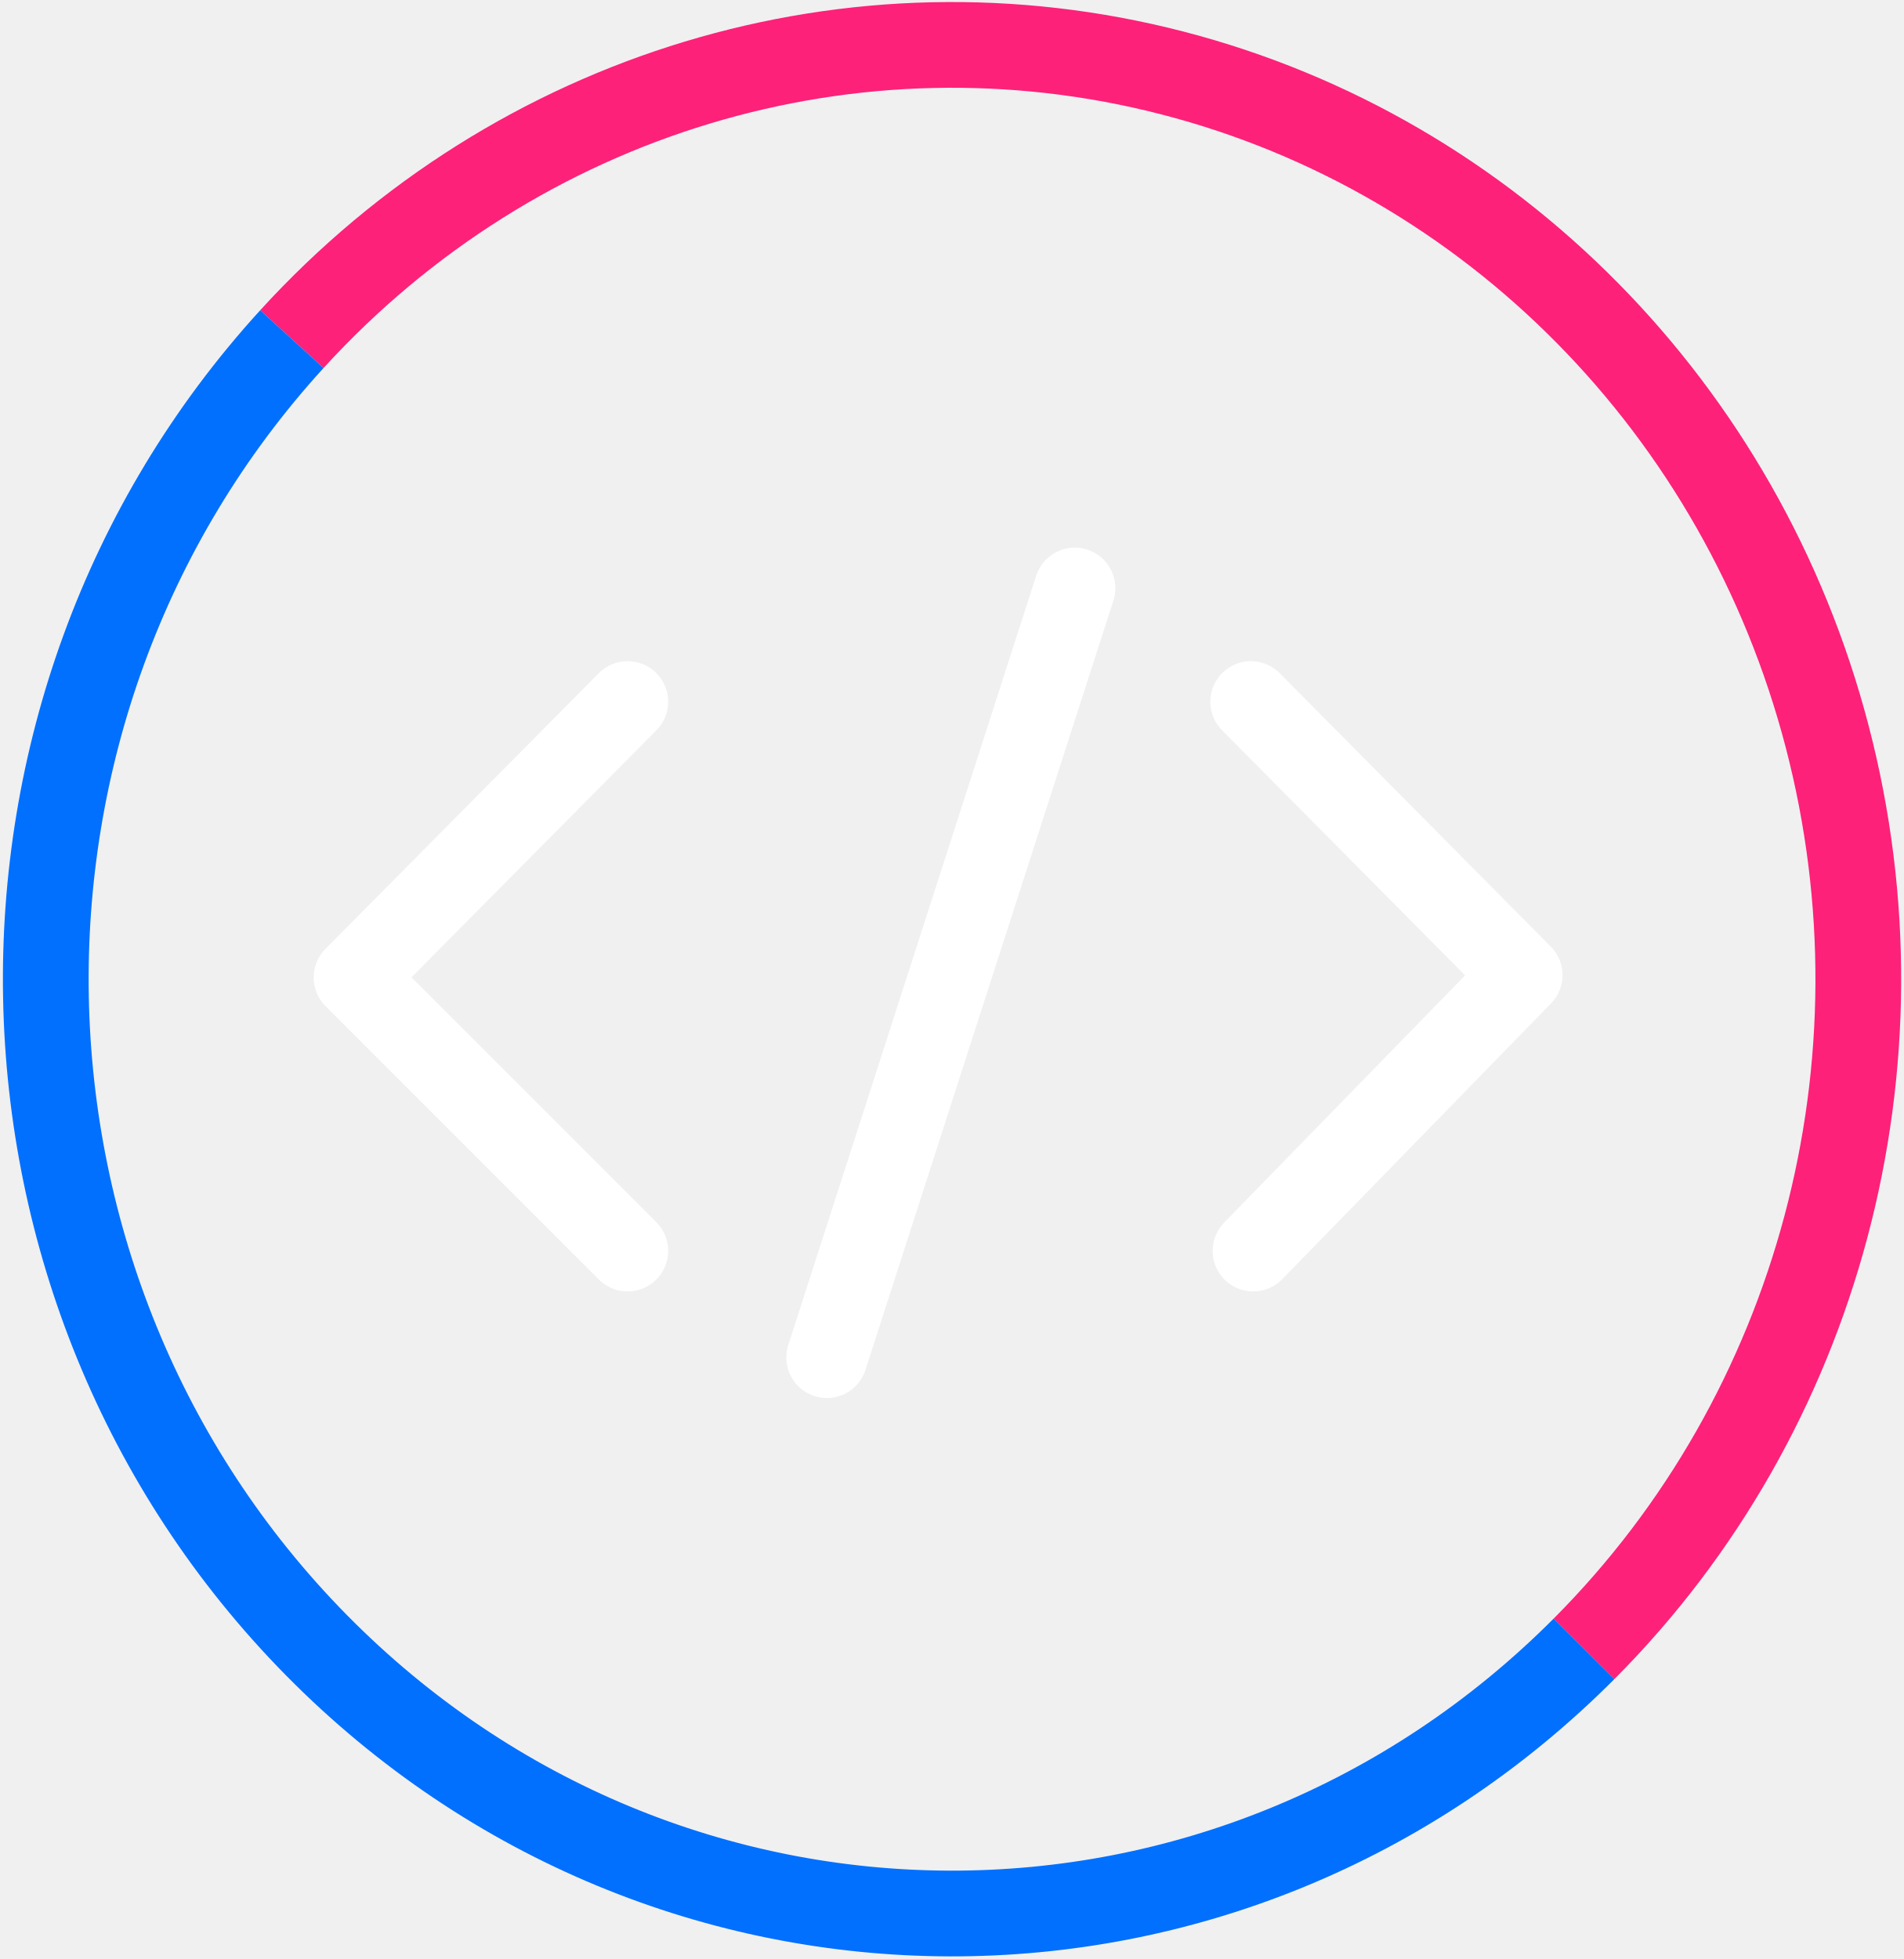
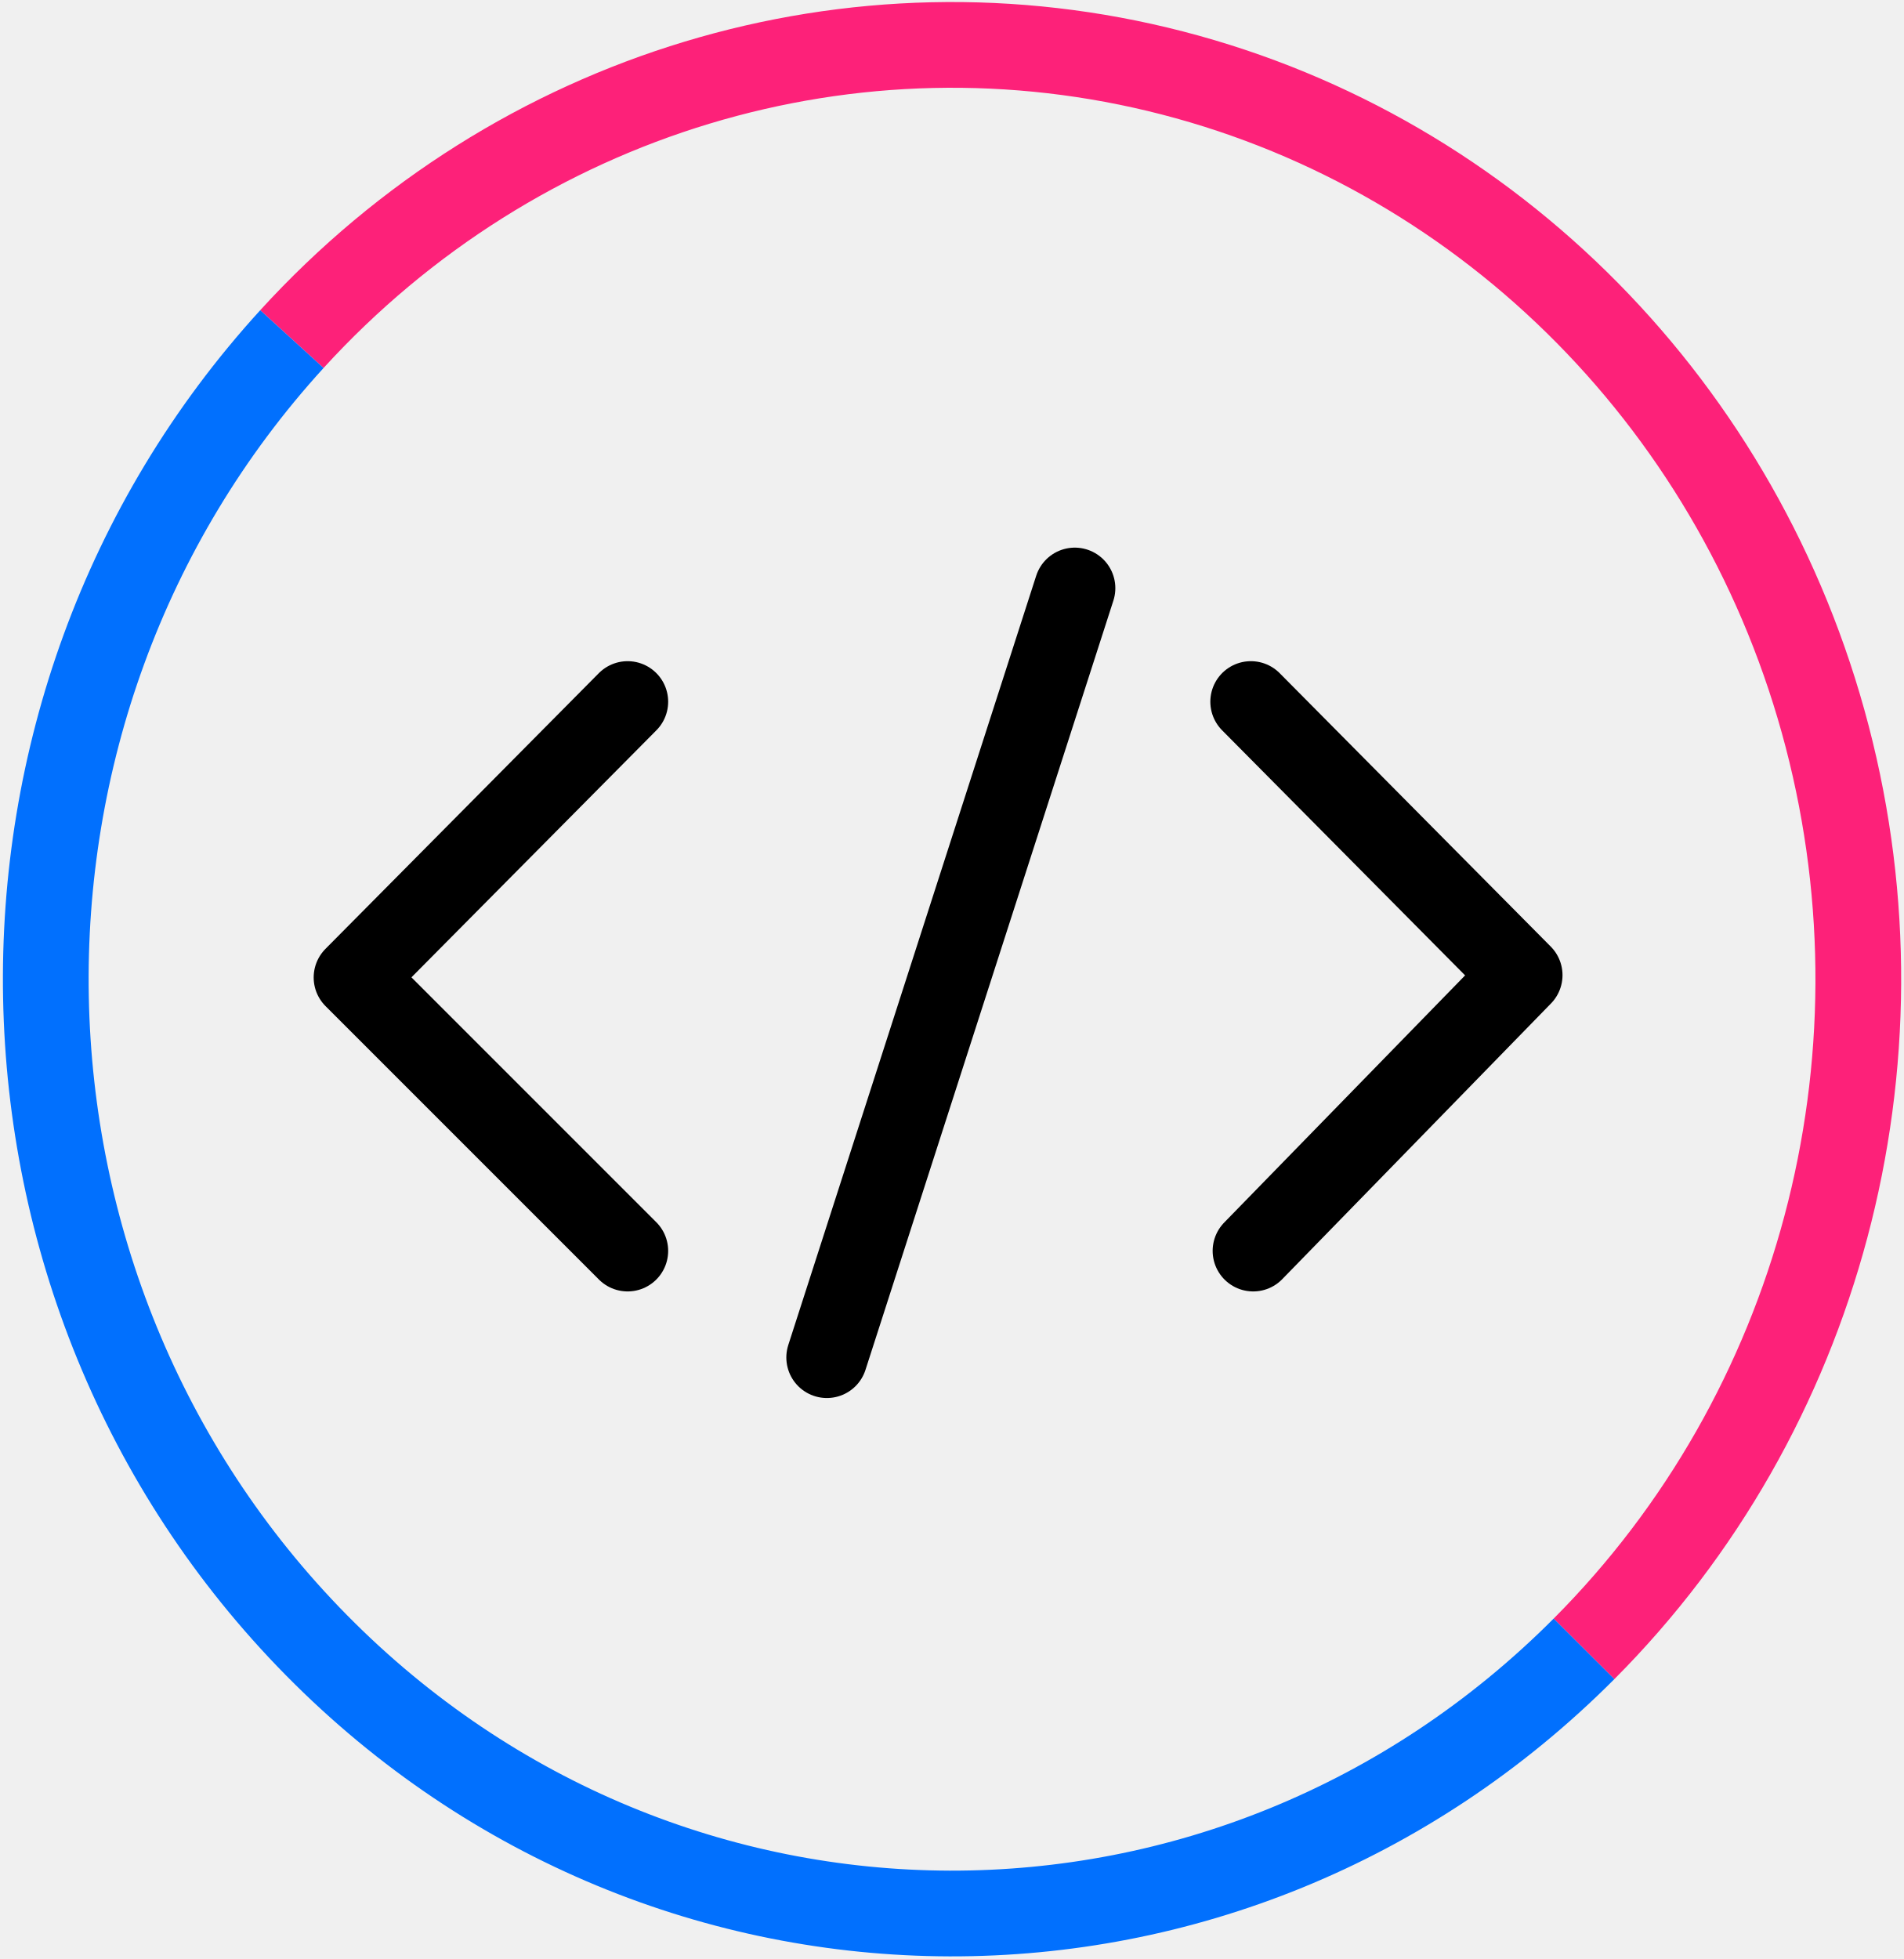
<svg xmlns="http://www.w3.org/2000/svg" viewBox="357.12 332.16 821.76 845.44" fill="none">
+   <style>
+     .ink { stroke: #000000; }
+     @media (prefers-color-scheme: dark) {
+       .ink { stroke: #FFFFFF; }
+     }
+   </style>
  <path d="M 483.10 478.51        A 391.14 403.21 0 1 1 1040.78 1043.75" stroke="#FD2179" stroke-width="37" stroke-linecap="butt" />
  <path d="M 1040.78 1043.75        A 391.14 403.21 0 0 1 483.10 478.51" stroke="#0170FE" stroke-width="37" stroke-linecap="butt" />
-   <path d="M 628 635        L 510 754        L 628 872" stroke="#FFFFFF" stroke-width="35" stroke-linecap="round" stroke-linejoin="round" />
-   <path d="M 821 586        L 714 918" stroke="#FFFFFF" stroke-width="35" stroke-linecap="round" />
-   <path d="M 897 635        L 1014 753        L 898 872" stroke="#FFFFFF" stroke-width="35" stroke-linecap="round" stroke-linejoin="round" />
+   <path d="M 628 635        L 510 754        L 628 872" class="ink" stroke="#000000" stroke-width="35" stroke-linecap="round" stroke-linejoin="round" />
+   <path d="M 821 586        L 714 918" class="ink" stroke="#000000" stroke-width="35" stroke-linecap="round" />
+   <path d="M 897 635        L 1014 753        L 898 872" class="ink" stroke="#000000" stroke-width="35" stroke-linecap="round" stroke-linejoin="round" />
</svg>
